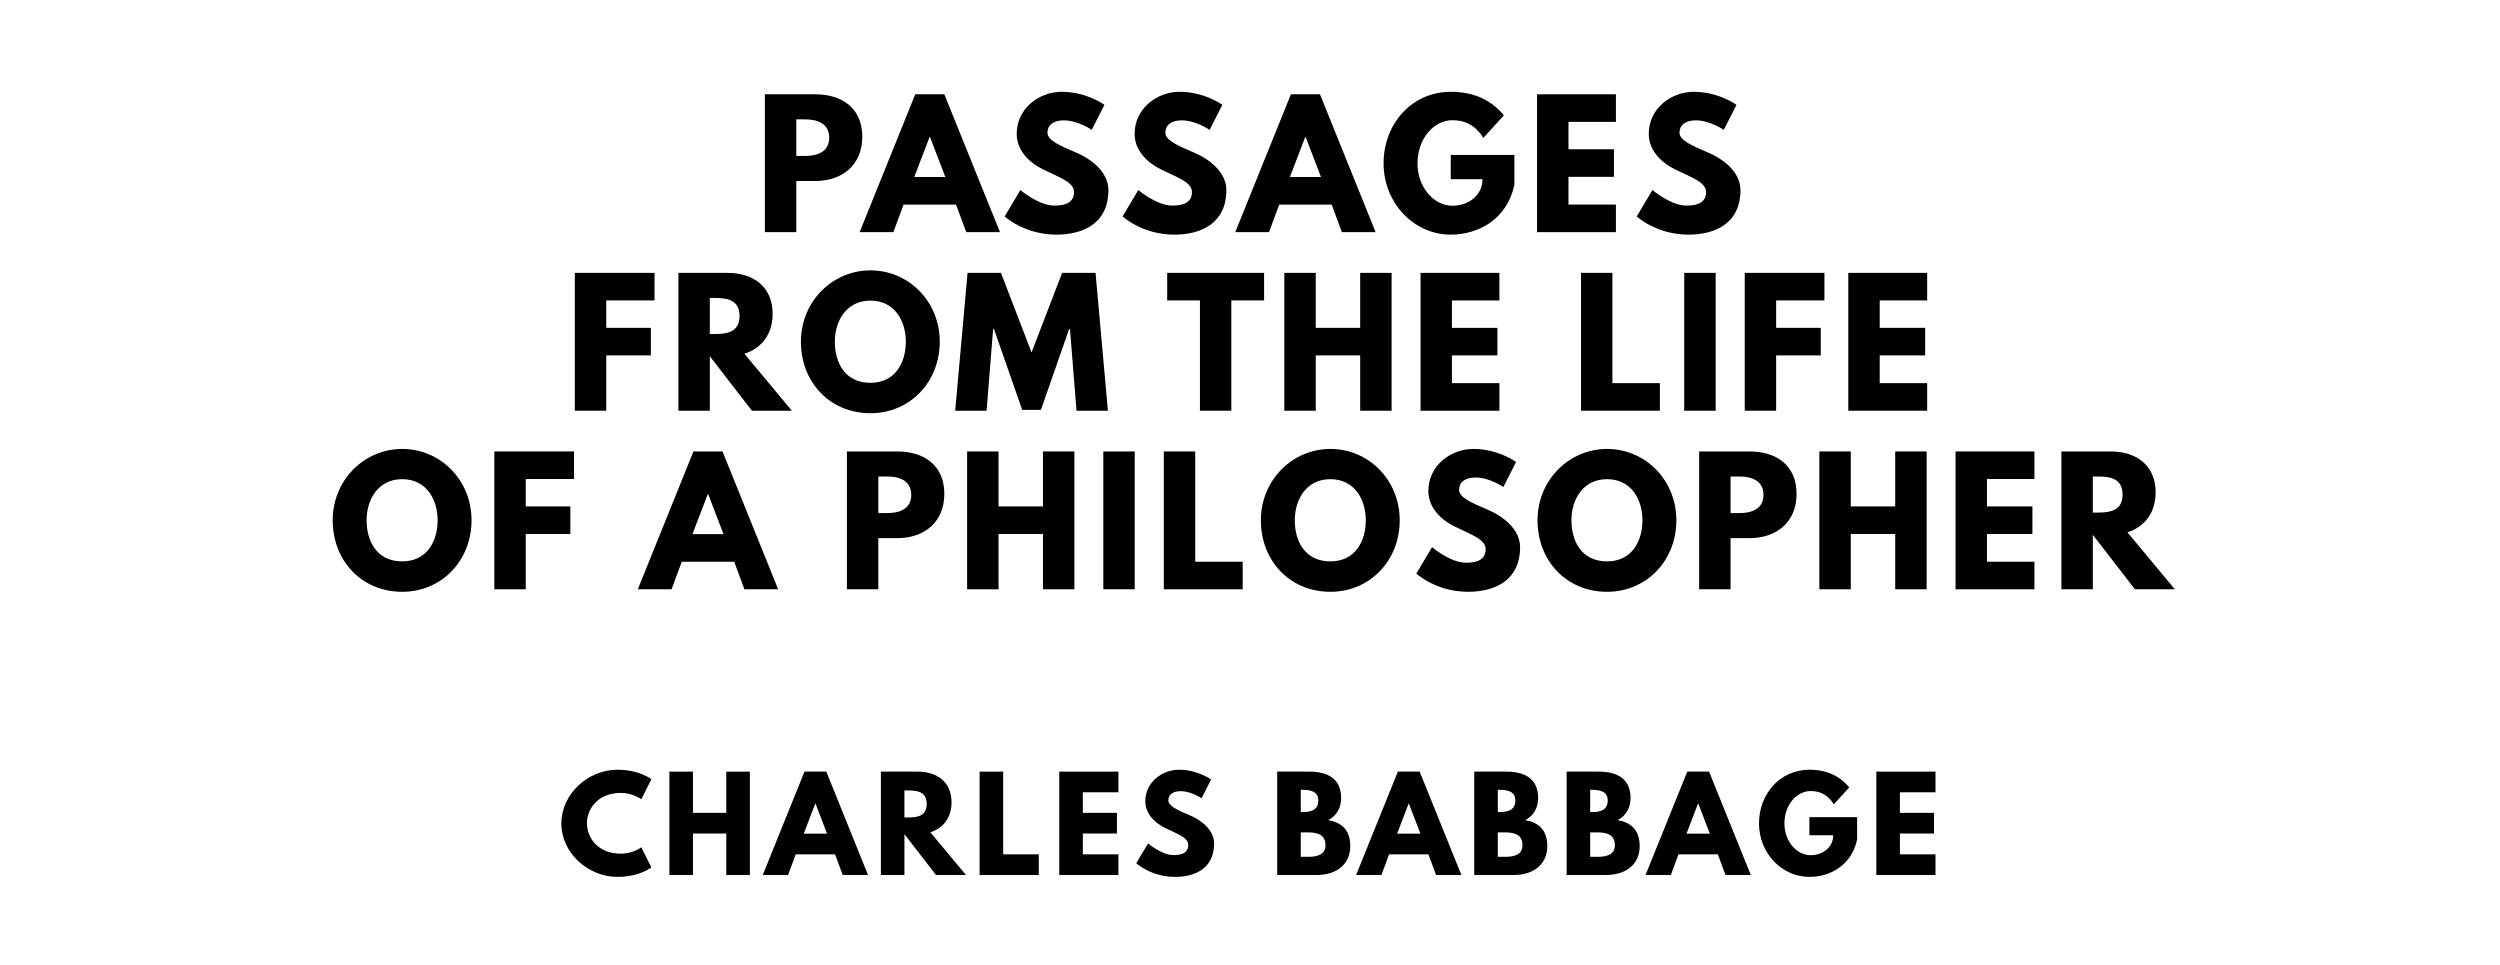
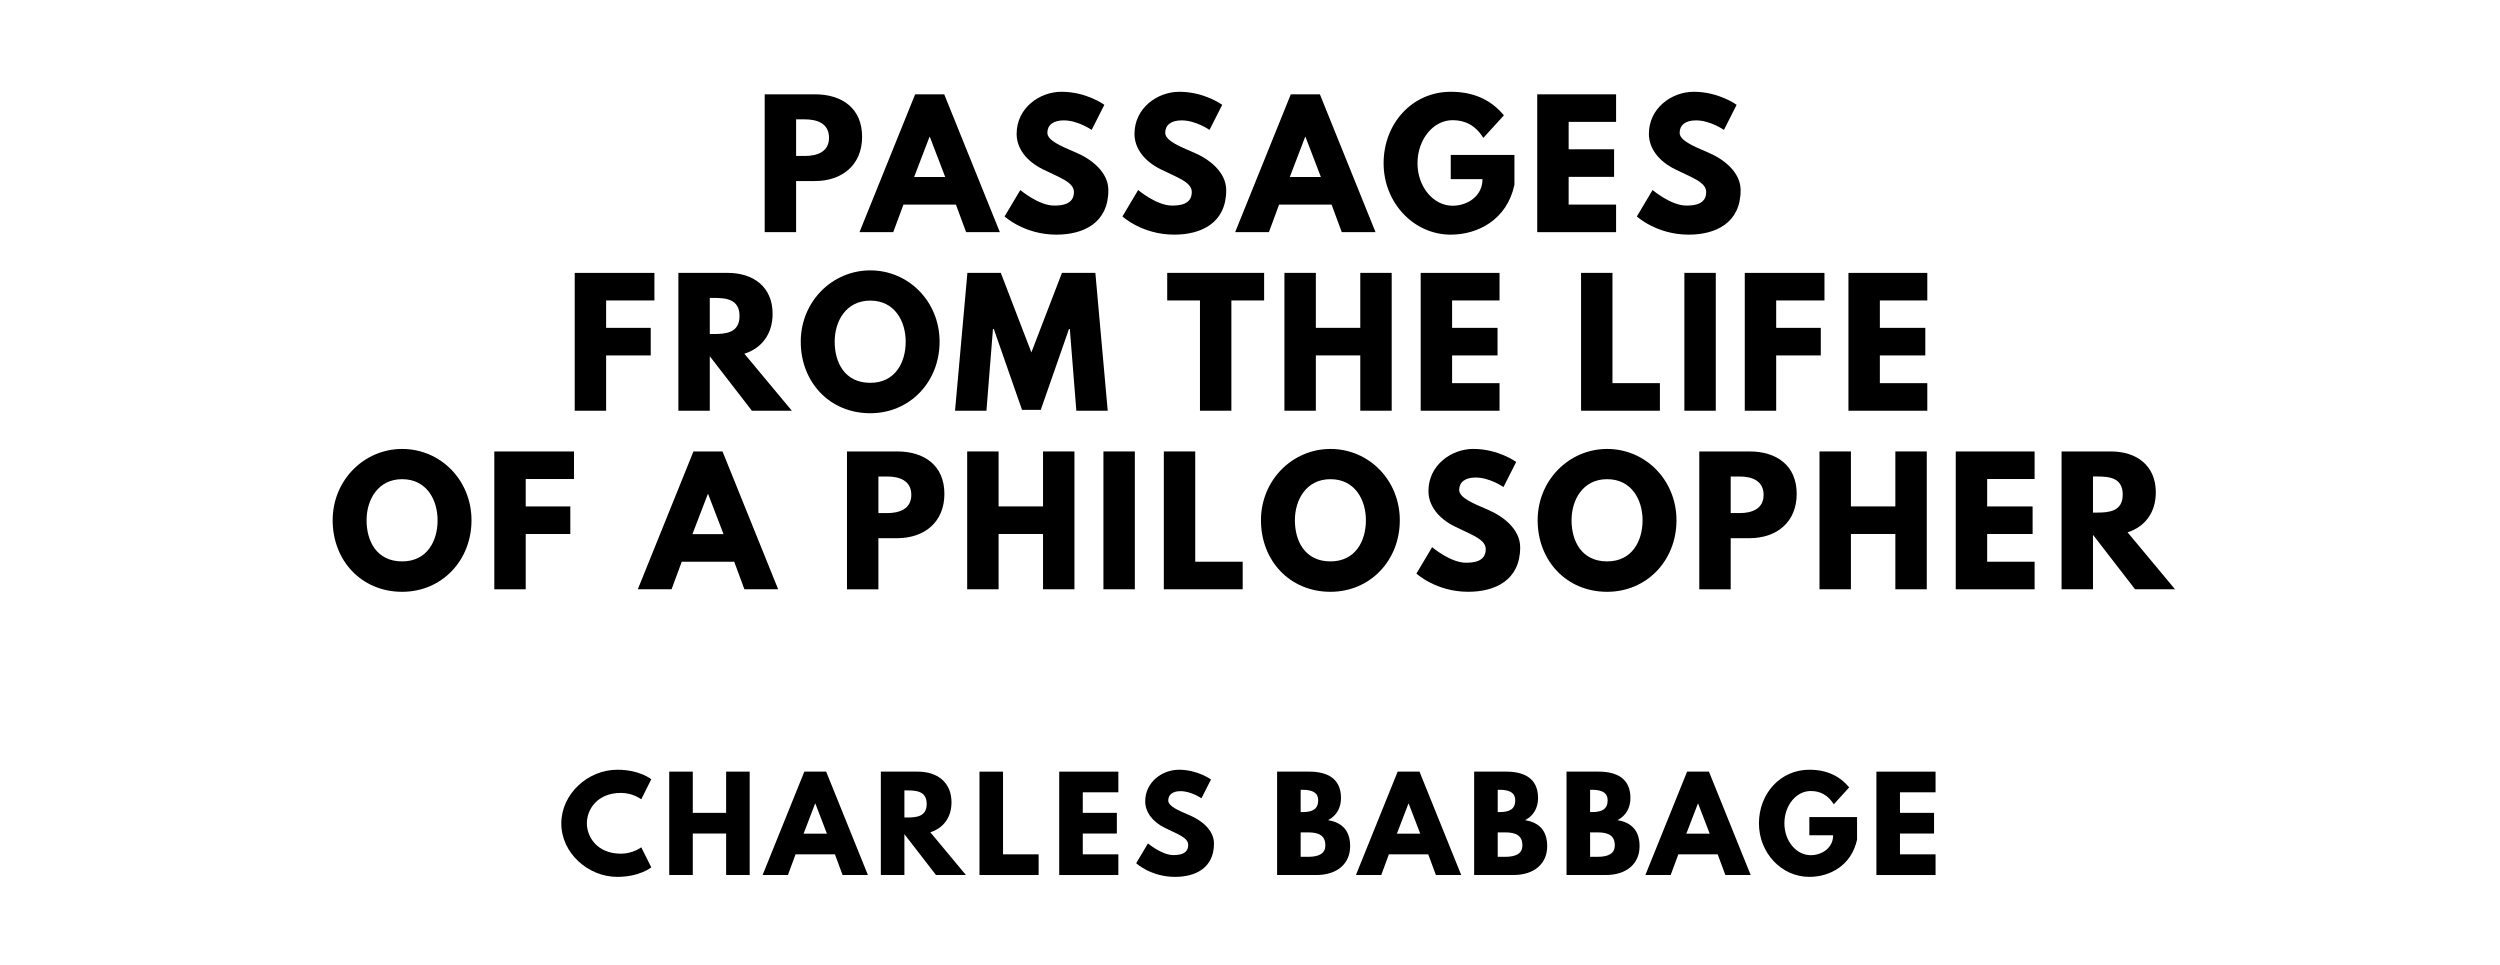
<svg xmlns="http://www.w3.org/2000/svg" version="1.1" viewBox="0 0 1400 540">
  <g aria-label="PASSAGES">
-     <path d="M 428.337,52.807 V 130 h 17.591 v -28.632 h 10.573 c 15.064,0 26.386,-8.889 26.386,-24.795 0,-16 -11.322,-23.766 -26.386,-23.766 z m 17.591,34.526 V 66.842 h 4.959 c 6.924,0 13.474,2.339 13.474,10.292 0,7.86 -6.55,10.199 -13.474,10.199 z" />
-     <path d="M 528.828,52.807 H 512.548 L 481.39,130 h 18.901 l 5.708,-15.439 h 29.38 L 541.086,130 h 18.901 z m 0.561,46.316 h -17.404 l 8.608,-22.456 h 0.187 z" />
-     <path d="m 594.523,51.404 c -12.444,0 -25.17,9.17 -25.17,23.579 0,8.047 5.427,15.251 14.69,19.836 9.17,4.585 17.404,7.111 17.404,12.725 0,7.205 -7.298,7.579 -11.135,7.579 -8.608,0 -18.901,-8.702 -18.901,-8.702 l -8.795,14.784 c 0,0 10.947,10.199 29.006,10.199 15.064,0 29.099,-6.456 29.099,-24.889 0,-10.105 -9.45,-17.404 -18.058,-21.053 -8.795,-3.743 -16.094,-6.83 -16.094,-11.135 0,-4.211 3.181,-6.924 9.17,-6.924 7.953,0 15.626,5.333 15.626,5.333 l 7.111,-14.035 c 0,0 -9.918,-7.298 -23.953,-7.298 z" />
-     <path d="m 660.561,51.404 c -12.444,0 -25.17,9.17 -25.17,23.579 0,8.047 5.427,15.251 14.69,19.836 9.17,4.585 17.404,7.111 17.404,12.725 0,7.205 -7.298,7.579 -11.135,7.579 -8.608,0 -18.901,-8.702 -18.901,-8.702 l -8.795,14.784 c 0,0 10.947,10.199 29.006,10.199 15.064,0 29.099,-6.456 29.099,-24.889 0,-10.105 -9.45,-17.404 -18.058,-21.053 -8.795,-3.743 -16.094,-6.83 -16.094,-11.135 0,-4.211 3.181,-6.924 9.17,-6.924 7.953,0 15.626,5.333 15.626,5.333 l 7.111,-14.035 c 0,0 -9.918,-7.298 -23.953,-7.298 z" />
-     <path d="m 739.186,52.807 h -16.281 L 691.748,130 h 18.901 l 5.708,-15.439 h 29.38 L 751.444,130 h 18.901 z m 0.561,46.316 H 722.344 l 8.608,-22.456 h 0.187 z" />
-     <path d="m 848.065,86.772 h -35.649 v 13.567 h 17.778 c 0,9.45 -8.327,14.877 -16.749,14.877 -10.854,0 -19.649,-10.667 -19.649,-23.766 0,-13.38 8.795,-24.14 19.649,-24.14 6.83,0 12.725,2.713 17.216,9.918 L 842.17,64.596 c -6.737,-8.14 -16.187,-13.193 -29.754,-13.193 -21.708,0 -37.614,17.871 -37.614,40.047 0,22.082 16.842,39.953 37.614,39.953 15.158,0 31.439,-8.327 35.649,-27.883 z" />
-     <path d="M 904.913,52.807 H 860.749 V 130 h 44.164 v -15.439 h -26.573 V 99.029 h 25.45 V 83.591 H 878.34 V 68.246 h 26.573 z" />
-     <path d="m 948.47,51.404 c -12.444,0 -25.17,9.17 -25.17,23.579 0,8.047 5.427,15.251 14.69,19.836 9.17,4.585 17.404,7.111 17.404,12.725 0,7.205 -7.298,7.579 -11.134,7.579 -8.608,0 -18.901,-8.702 -18.901,-8.702 l -8.795,14.784 c 0,0 10.947,10.199 29.006,10.199 15.064,0 29.099,-6.456 29.099,-24.889 0,-10.105 -9.45,-17.404 -18.058,-21.053 -8.795,-3.743 -16.094,-6.83 -16.094,-11.135 0,-4.211 3.181,-6.924 9.17,-6.924 7.953,0 15.626,5.333 15.626,5.333 l 7.111,-14.035 c 0,0 -9.918,-7.298 -23.953,-7.298 z" />
+     <path d="M428.23,52.81l28.16,0.00c15.06,0.00,26.39,7.77,26.39,23.77c0.00,15.91-11.32,24.80-26.39,24.80l-10.57,0.00l0.00,28.63l-17.59,0.00l0.00-77.19z  M445.82,87.33l4.96,0.00c6.92,0.00,13.47-2.34,13.47-10.20c0.00-7.95-6.55-10.29-13.47-10.29l-4.96,0.00l0.00,20.49z" />
+     <path d="M528.76,52.81l31.16,77.19l-18.90,0.00l-5.71-15.44l-29.38,0.00l-5.71,15.44l-18.90,0.00l31.16-77.19l16.28,0.00z  M529.32,99.12l-8.61-22.46l-0.19,0.00l-8.61,22.46l17.40,0.00z" />
+     <path d="M594.49,51.40c14.04,0.00,23.95,7.30,23.95,7.30l-7.11,14.04s-7.67-5.33-15.63-5.33c-5.99,0.00-9.17,2.71-9.17,6.92c0.00,4.30,7.30,7.39,16.09,11.13c8.61,3.65,18.06,10.95,18.06,21.05c0.00,18.43-14.04,24.89-29.10,24.89c-18.06,0.00-29.01-10.20-29.01-10.20l8.80-14.78s10.29,8.70,18.90,8.70c3.84,0.00,11.13-0.37,11.13-7.58c0.00-5.61-8.23-8.14-17.40-12.73c-9.26-4.58-14.69-11.79-14.69-19.84c0.00-14.41,12.73-23.58,25.17-23.58z" />
+     <path d="M660.49,51.40c14.04,0.00,23.95,7.30,23.95,7.30l-7.11,14.04s-7.67-5.33-15.63-5.33c-5.99,0.00-9.17,2.71-9.17,6.92c0.00,4.30,7.30,7.39,16.09,11.13c8.61,3.65,18.06,10.95,18.06,21.05c0.00,18.43-14.04,24.89-29.10,24.89c-18.06,0.00-29.01-10.20-29.01-10.20l8.80-14.78s10.29,8.70,18.90,8.70c3.84,0.00,11.13-0.37,11.13-7.58c0.00-5.61-8.23-8.14-17.40-12.73c-9.26-4.58-14.69-11.79-14.69-19.84c0.00-14.41,12.73-23.58,25.17-23.58z" />
+     <path d="M739.13,52.81l31.16,77.19l-18.90,0.00l-5.71-15.44l-29.38,0.00l-5.71,15.44l-18.90,0.00l31.16-77.19l16.28,0.00z  M739.69,99.12l-8.61-22.46l-0.19,0.00l-8.61,22.46l17.40,0.00z" />
+     <path d="M848.08,86.77l0.00,16.75c-4.21,19.56-20.49,27.88-35.65,27.88c-20.77,0.00-37.61-17.87-37.61-39.95c0.00-22.18,15.91-40.05,37.61-40.05c13.57,0.00,23.02,5.05,29.75,13.19l-11.51,12.63c-4.49-7.20-10.39-9.92-17.22-9.92c-10.85,0.00-19.65,10.76-19.65,24.14c0.00,13.10,8.80,23.77,19.65,23.77c8.42,0.00,16.75-5.43,16.75-14.88l-17.78,0.00l0.00-13.57l35.65,0.00z" />
+     <path d="M905.01,52.81l0.00,15.44l-26.57,0.00l0.00,15.35l25.45,0.00l0.00,15.44l-25.45,0.00l0.00,15.53l26.57,0.00l0.00,15.44l-44.16,0.00l0.00-77.19l44.16,0.00z" />
+     <path d="M948.56,51.40c14.04,0.00,23.95,7.30,23.95,7.30l-7.11,14.04s-7.67-5.33-15.63-5.33c-5.99,0.00-9.17,2.71-9.17,6.92c0.00,4.30,7.30,7.39,16.09,11.13c8.61,3.65,18.06,10.95,18.06,21.05c0.00,18.43-14.04,24.89-29.10,24.89c-18.06,0.00-29.01-10.20-29.01-10.20l8.80-14.78s10.29,8.70,18.90,8.70c3.84,0.00,11.13-0.37,11.13-7.58c0.00-5.61-8.23-8.14-17.40-12.73c-9.26-4.58-14.69-11.79-14.69-19.84c0.00-14.41,12.73-23.58,25.17-23.58z" />
  </g>
  <g aria-label="FROM THE LIFE">
-     <path d="M 366.536,152.807 H 321.904 V 230 h 17.591 v -30.971 h 24.982 v -15.439 h -24.982 v -15.345 h 27.041 z" />
-     <path d="M 379.901,152.807 V 230 h 17.591 V 199.497 L 421.071,230 h 22.363 l -26.573,-31.906 c 9.45,-2.994 15.813,-10.76 15.813,-22.363 0,-15.158 -10.854,-22.924 -25.17,-22.924 z m 17.591,34.246 V 166.842 h 2.058 c 6.643,0 14.597,0.468 14.597,10.105 0,9.637 -7.953,10.105 -14.597,10.105 z" />
-     <path d="m 448.508,191.357 c 0,22.55 16.094,40.047 38.924,40.047 22.175,0 38.83,-17.497 38.83,-40.047 0,-22.55 -17.404,-39.953 -38.83,-39.953 -21.24,0 -38.924,17.404 -38.924,39.953 z m 18.994,0 c 0,-11.509 6.363,-23.018 19.93,-23.018 13.661,0 19.836,11.509 19.836,23.018 0,11.509 -5.801,23.018 -19.836,23.018 -14.409,0 -19.93,-11.509 -19.93,-23.018 z" />
-     <path d="m 602.837,230 h 17.591 l -6.924,-77.193 H 594.79 l -17.123,44.538 -17.123,-44.538 H 541.831 L 534.907,230 h 17.591 l 3.649,-45.754 h 0.468 l 15.813,45.287 h 10.48 l 15.813,-45.287 h 0.468 z" />
-     <path d="m 653.625,168.246 h 18.339 V 230 h 17.591 v -61.754 h 18.339 v -15.439 h -54.269 z" />
-     <path d="m 736.819,199.029 h 24.889 V 230 H 779.299 v -77.193 h -17.591 v 30.784 H 736.819 V 152.807 H 719.229 V 230 h 17.591 z" />
-     <path d="M 839.664,152.807 H 795.501 V 230 h 44.164 v -15.439 h -26.573 v -15.532 h 25.45 v -15.439 h -25.45 v -15.345 h 26.573 z" />
-     <path d="M 902.953,152.807 H 885.362 V 230 h 44.164 v -15.439 h -26.573 z" />
-     <path d="M 960.767,152.807 H 943.176 V 230 h 17.591 z" />
-     <path d="M 1021.682,152.807 H 977.05 V 230 h 17.591 v -30.971 h 24.982 v -15.439 h -24.982 v -15.345 h 27.041 z" />
-     <path d="m 1079.211,152.807 h -44.164 V 230 h 44.164 v -15.439 h -26.573 v -15.532 h 25.45 v -15.439 h -25.45 v -15.345 h 26.573 z" />
+     <path d="M366.47,152.81l0.00,15.44l-27.04,0.00l0.00,15.35l24.98,0.00l0.00,15.44l-24.98,0.00l0.00,30.97l-17.59,0.00l0.00-77.19l44.63,0.00z" />
+     <path d="M379.89,152.81l27.60,0.00c14.32,0.00,25.17,7.77,25.17,22.92c0.00,11.60-6.36,19.37-15.81,22.36l26.57,31.91l-22.36,0.00l-23.58-30.50l0.00,30.50l-17.59,0.00l0.00-77.19z  M397.48,187.05l2.06,0.00c6.64,0.00,14.60-0.47,14.60-10.11s-7.95-10.11-14.60-10.11l-2.06,0.00l0.00,20.21z" />
+     <path d="M448.42,191.36c0.00-22.55,17.68-39.95,38.92-39.95c21.43,0.00,38.83,17.40,38.83,39.95s-16.65,40.05-38.83,40.05c-22.83,0.00-38.92-17.50-38.92-40.05z  M467.42,191.36c0.00,11.51,5.52,23.02,19.93,23.02c14.04,0.00,19.84-11.51,19.84-23.02s-6.18-23.02-19.84-23.02c-13.57,0.00-19.93,11.51-19.93,23.02z" />
+     <path d="M602.75,230.00l-3.65-45.75l-0.47,0.00l-15.81,45.29l-10.48,0.00l-15.81-45.29l-0.47,0.00l-3.65,45.75l-17.59,0.00l6.92-77.19l18.71,0.00l17.12,44.54l17.12-44.54l18.71,0.00l6.92,77.19l-17.59,0.00z" />
+     <path d="M653.64,168.25l0.00-15.44l54.27,0.00l0.00,15.44l-18.34,0.00l0.00,61.75l-17.59,0.00l0.00-61.75l-18.34,0.00z" />
+     <path d="M736.87,199.03l0.00,30.97l-17.59,0.00l0.00-77.19l17.59,0.00l0.00,30.78l24.89,0.00l0.00-30.78l17.59,0.00l0.00,77.19l-17.59,0.00l0.00-30.97l-24.89,0.00z" />
+     <path d="M839.74,152.81l0.00,15.44l-26.57,0.00l0.00,15.35l25.45,0.00l0.00,15.44l-25.45,0.00l0.00,15.53l26.57,0.00l0.00,15.44l-44.16,0.00l0.00-77.19l44.16,0.00z" />
+     <path d="M902.98,152.81l0.00,61.75l26.57,0.00l0.00,15.44l-44.16,0.00l0.00-77.19l17.59,0.00z" />
+     <path d="M960.84,152.81l0.00,77.19l-17.59,0.00l0.00-77.19l17.59,0.00z" />
+     <path d="M1021.70,152.81l0.00,15.44l-27.04,0.00l0.00,15.35l24.98,0.00l0.00,15.44l-24.98,0.00l0.00,30.97l-17.59,0.00l0.00-77.19l44.63,0.00z" />
+     <path d="M1079.29,152.81l0.00,15.44l-26.57,0.00l0.00,15.35l25.45,0.00l0.00,15.44l-25.45,0.00l0.00,15.53l26.57,0.00l0.00,15.44l-44.16,0.00l0.00-77.19l44.16,0.00z" />
  </g>
  <g aria-label="OF A PHILOSOPHER">
-     <path d="m 186.308,291.357 c 0,22.55 16.094,40.047 38.924,40.047 22.175,0 38.83,-17.497 38.83,-40.047 0,-22.55 -17.404,-39.953 -38.83,-39.953 -21.24,0 -38.924,17.404 -38.924,39.953 z m 18.994,0 c 0,-11.509 6.363,-23.018 19.93,-23.018 13.661,0 19.836,11.509 19.836,23.018 0,11.509 -5.801,23.018 -19.836,23.018 -14.409,0 -19.93,-11.509 -19.93,-23.018 z" />
-     <path d="M 321.455,252.807 H 276.824 V 330 h 17.591 v -30.971 h 24.982 v -15.439 h -24.982 v -15.345 h 27.041 z" />
-     <path d="m 404.61,252.807 h -16.281 L 357.172,330 h 18.901 l 5.708,-15.439 h 29.38 L 416.868,330 h 18.901 z m 0.561,46.316 h -17.404 l 8.608,-22.456 h 0.187 z" />
-     <path d="M 474.273,252.807 V 330 h 17.591 v -28.632 h 10.573 c 15.064,0 26.386,-8.889 26.386,-24.795 0,-16 -11.322,-23.766 -26.386,-23.766 z m 17.591,34.526 V 266.842 h 4.959 c 6.924,0 13.474,2.339 13.474,10.292 0,7.86 -6.55,10.199 -13.474,10.199 z" />
-     <path d="m 559.181,299.029 h 24.889 V 330 h 17.591 v -77.193 h -17.591 v 30.784 H 559.181 V 252.807 H 541.59 V 330 h 17.591 z" />
-     <path d="M 635.452,252.807 H 617.862 V 330 h 17.591 z" />
-     <path d="M 669.327,252.807 H 651.736 V 330 h 44.164 v -15.439 h -26.573 z" />
-     <path d="m 706.088,291.357 c 0,22.55 16.094,40.047 38.924,40.047 22.175,0 38.83,-17.497 38.83,-40.047 0,-22.55 -17.404,-39.953 -38.83,-39.953 -21.24,0 -38.924,17.404 -38.924,39.953 z m 18.994,0 c 0,-11.509 6.363,-23.018 19.93,-23.018 13.661,0 19.836,11.509 19.836,23.018 0,11.509 -5.801,23.018 -19.836,23.018 -14.409,0 -19.93,-11.509 -19.93,-23.018 z" />
-     <path d="m 825.049,251.404 c -12.444,0 -25.17,9.17 -25.17,23.579 0,8.047 5.427,15.251 14.69,19.836 9.17,4.585 17.404,7.111 17.404,12.725 0,7.205 -7.298,7.579 -11.135,7.579 -8.608,0 -18.901,-8.702 -18.901,-8.702 l -8.795,14.784 c 0,0 10.947,10.199 29.006,10.199 15.064,0 29.099,-6.456 29.099,-24.889 0,-10.105 -9.45,-17.404 -18.058,-21.053 -8.795,-3.743 -16.094,-6.83 -16.094,-11.135 0,-4.211 3.181,-6.924 9.17,-6.924 7.953,0 15.626,5.333 15.626,5.333 l 7.111,-14.035 c 0,0 -9.918,-7.298 -23.953,-7.298 z" />
-     <path d="m 861.008,291.357 c 0,22.55 16.094,40.047 38.924,40.047 22.175,0 38.83,-17.497 38.83,-40.047 0,-22.55 -17.404,-39.953 -38.83,-39.953 -21.24,0 -38.924,17.404 -38.924,39.953 z m 18.994,0 c 0,-11.509 6.363,-23.018 19.93,-23.018 13.661,0 19.836,11.509 19.836,23.018 0,11.509 -5.801,23.018 -19.836,23.018 -14.409,0 -19.93,-11.509 -19.93,-23.018 z" />
-     <path d="M 951.524,252.807 V 330 h 17.591 v -28.632 h 10.573 c 15.064,0 26.386,-8.889 26.386,-24.795 0,-16 -11.322,-23.766 -26.386,-23.766 z m 17.591,34.526 V 266.842 h 4.959 c 6.924,0 13.474,2.339 13.474,10.292 0,7.86 -6.55,10.199 -13.474,10.199 z" />
-     <path d="m 1036.432,299.029 h 24.889 V 330 h 17.591 v -77.193 h -17.591 v 30.784 h -24.889 v -30.784 h -17.591 V 330 h 17.591 z" />
-     <path d="m 1139.277,252.807 h -44.164 V 330 h 44.164 v -15.439 h -26.573 v -15.532 h 25.45 v -15.439 h -25.45 v -15.345 h 26.573 z" />
-     <path d="M 1154.39,252.807 V 330 h 17.591 V 299.497 L 1195.559,330 h 22.363 l -26.573,-31.906 c 9.45,-2.994 15.813,-10.76 15.813,-22.363 0,-15.158 -10.854,-22.924 -25.17,-22.924 z m 17.591,34.246 V 266.842 h 2.058 c 6.643,0 14.597,0.468 14.597,10.105 0,9.637 -7.953,10.105 -14.597,10.105 z" />
+     <path d="M186.29,291.36c0.00-22.55,17.68-39.95,38.92-39.95c21.43,0.00,38.83,17.40,38.83,39.95s-16.65,40.05-38.83,40.05c-22.83,0.00-38.92-17.50-38.92-40.05z  M205.28,291.36c0.00,11.51,5.52,23.02,19.93,23.02c14.04,0.00,19.84-11.51,19.84-23.02s-6.18-23.02-19.84-23.02c-13.57,0.00-19.93,11.51-19.93,23.02z" />
+     <path d="M321.44,252.81l0.00,15.44l-27.04,0.00l0.00,15.35l24.98,0.00l0.00,15.44l-24.98,0.00l0.00,30.97l-17.59,0.00l0.00-77.19l44.63,0.00z" />
+     <path d="M404.61,252.81l31.16,77.19l-18.90,0.00l-5.71-15.44l-29.38,0.00l-5.71,15.44l-18.90,0.00l31.16-77.19l16.28,0.00z  M405.17,299.12l-8.61-22.46l-0.19,0.00l-8.61,22.46l17.40,0.00z" />
+     <path d="M474.31,252.81l28.16,0.00c15.06,0.00,26.39,7.77,26.39,23.77c0.00,15.91-11.32,24.80-26.39,24.80l-10.57,0.00l0.00,28.63l-17.59,0.00l0.00-77.19z  M491.90,287.33l4.96,0.00c6.92,0.00,13.47-2.34,13.47-10.20c0.00-7.95-6.55-10.29-13.47-10.29l-4.96,0.00l0.00,20.49z" />
+     <path d="M559.21,299.03l0.00,30.97l-17.59,0.00l0.00-77.19l17.59,0.00l0.00,30.78l24.89,0.00l0.00-30.78l17.59,0.00l0.00,77.19l-17.59,0.00l0.00-30.97l-24.89,0.00z" />
+     <path d="M635.51,252.81l0.00,77.19l-17.59,0.00l0.00-77.19l17.59,0.00z" />
+     <path d="M669.33,252.81l0.00,61.75l26.57,0.00l0.00,15.44l-44.16,0.00l0.00-77.19l17.59,0.00z" />
+     <path d="M706.14,291.36c0.00-22.55,17.68-39.95,38.92-39.95c21.43,0.00,38.83,17.40,38.83,39.95s-16.65,40.05-38.83,40.05c-22.83,0.00-38.92-17.50-38.92-40.05z  M725.14,291.36c0.00,11.51,5.52,23.02,19.93,23.02c14.04,0.00,19.84-11.51,19.84-23.02s-6.18-23.02-19.84-23.02c-13.57,0.00-19.93,11.51-19.93,23.02z" />
+     <path d="M825.11,251.40c14.04,0.00,23.95,7.30,23.95,7.30l-7.11,14.04s-7.67-5.33-15.63-5.33c-5.99,0.00-9.17,2.71-9.17,6.92c0.00,4.30,7.30,7.39,16.09,11.13c8.61,3.65,18.06,10.95,18.06,21.05c0.00,18.43-14.04,24.89-29.10,24.89c-18.06,0.00-29.01-10.20-29.01-10.20l8.80-14.78s10.29,8.70,18.90,8.70c3.84,0.00,11.13-0.37,11.13-7.58c0.00-5.61-8.23-8.14-17.40-12.73c-9.26-4.58-14.69-11.79-14.69-19.84c0.00-14.41,12.73-23.58,25.17-23.58z" />
+     <path d="M861.08,291.36c0.00-22.55,17.68-39.95,38.92-39.95c21.43,0.00,38.83,17.40,38.83,39.95s-16.65,40.05-38.83,40.05c-22.83,0.00-38.92-17.50-38.92-40.05z  M880.07,291.36c0.00,11.51,5.52,23.02,19.93,23.02c14.04,0.00,19.84-11.51,19.84-23.02s-6.18-23.02-19.84-23.02c-13.57,0.00-19.93,11.51-19.93,23.02z" />
+     <path d="M951.60,252.81l28.16,0.00c15.06,0.00,26.39,7.77,26.39,23.77c0.00,15.91-11.32,24.80-26.39,24.80l-10.57,0.00l0.00,28.63l-17.59,0.00l0.00-77.19z  M969.19,287.33l4.96,0.00c6.92,0.00,13.47-2.34,13.47-10.20c0.00-7.95-6.55-10.29-13.47-10.29l-4.96,0.00l0.00,20.49z" />
+     <path d="M1036.51,299.03l0.00,30.97l-17.59,0.00l0.00-77.19l17.59,0.00l0.00,30.78l24.89,0.00l0.00-30.78l17.59,0.00l0.00,77.19l-17.59,0.00l0.00-30.97l-24.89,0.00z" />
+     <path d="M1139.38,252.81l0.00,15.44l-26.57,0.00l0.00,15.35l25.45,0.00l0.00,15.44l-25.45,0.00l0.00,15.53l26.57,0.00l0.00,15.44l-44.16,0.00l0.00-77.19l44.16,0.00z" />
+     <path d="M1154.48,252.81l27.60,0.00c14.32,0.00,25.17,7.77,25.17,22.92c0.00,11.60-6.36,19.37-15.81,22.36l26.57,31.91l-22.36,0.00l-23.58-30.50l0.00,30.50l-17.59,0.00l0.00-77.19z  M1172.07,287.05l2.06,0.00c6.64,0.00,14.60-0.47,14.60-10.11s-7.95-10.11-14.60-10.11l-2.06,0.00l0.00,20.21z" />
  </g>
  <g aria-label="CHARLES BABBAGE">
-     <path d="m 347.77,478.07 c -13.263,0 -19.088,-9.263 -19.088,-17.053 0,-7.719 5.825,-16.982 19.088,-16.982 6.737,0 11.368,3.579 11.368,3.579 l 5.614,-11.228 c 0,0 -6.456,-5.333 -19.018,-5.333 -16.421,0 -31.368,13.474 -31.368,30.105 0,16.561 15.018,29.895 31.368,29.895 12.561,0 19.018,-5.333 19.018,-5.333 l -5.614,-11.228 c 0,0 -4.632,3.579 -11.368,3.579 z" />
-     <path d="m 388.061,466.772 h 18.667 V 490 h 13.193 v -57.895 h -13.193 v 23.088 H 388.061 V 432.105 H 374.868 V 490 h 13.193 z" />
-     <path d="M 462.726,432.105 H 450.515 L 427.147,490 h 14.175 l 4.281,-11.579 h 22.035 L 471.919,490 h 14.175 z m 0.421,34.737 H 450.094 L 456.55,450 h 0.14 z" />
-     <path d="M 493.284,432.105 V 490 h 13.193 V 467.123 L 524.161,490 h 16.772 l -19.93,-23.93 c 7.088,-2.246 11.86,-8.07 11.86,-16.772 0,-11.368 -8.14,-17.193 -18.877,-17.193 z m 13.193,25.684 v -15.158 h 1.544 c 4.982,0 10.947,0.351 10.947,7.579 0,7.228 -5.965,7.579 -10.947,7.579 z" />
-     <path d="M 561.779,432.105 H 548.586 V 490 h 33.123 v -11.579 h -19.93 z" />
-     <path d="M 626.319,432.105 H 593.196 V 490 h 33.123 v -11.579 h -19.93 v -11.649 h 19.088 v -11.579 h -19.088 v -11.509 h 19.93 z" />
-     <path d="m 660.237,431.053 c -9.333,0 -18.877,6.877 -18.877,17.684 0,6.035 4.07,11.439 11.018,14.877 6.877,3.439 13.053,5.333 13.053,9.544 0,5.404 -5.474,5.684 -8.351,5.684 -6.456,0 -14.175,-6.526 -14.175,-6.526 l -6.596,11.088 c 0,0 8.211,7.649 21.754,7.649 11.298,0 21.825,-4.842 21.825,-18.667 0,-7.579 -7.088,-13.053 -13.544,-15.789 -6.596,-2.807 -12.07,-5.123 -12.07,-8.351 0,-3.158 2.386,-5.193 6.877,-5.193 5.965,0 11.719,4 11.719,4 l 5.333,-10.526 c 0,0 -7.439,-5.474 -17.965,-5.474 z" />
-     <path d="M 715.241,432.105 V 490 h 21.965 c 12,0 18.947,-6.596 18.947,-16.14 0,-9.333 -5.123,-13.333 -12.351,-14.596 4.912,-2.526 7.228,-7.088 7.228,-12.421 0,-11.018 -7.86,-14.737 -17.825,-14.737 z m 13.193,22.667 V 442.281 h 1.053 c 5.754,0 8.772,1.754 8.772,5.895 0,4.842 -3.088,6.596 -8.772,6.596 z m 0,25.053 v -13.684 h 4.14 c 6.246,0 9.684,1.895 9.684,7.228 0,4.561 -3.439,6.456 -9.684,6.456 z" />
-     <path d="M 795.012,432.105 H 782.802 L 759.433,490 h 14.175 l 4.281,-11.579 h 22.035 L 804.205,490 h 14.175 z m 0.421,34.737 H 782.38 L 788.837,450 h 0.14 z" />
-     <path d="M 825.57,432.105 V 490 h 21.965 c 12,0 18.947,-6.596 18.947,-16.14 0,-9.333 -5.123,-13.333 -12.351,-14.596 4.912,-2.526 7.228,-7.088 7.228,-12.421 0,-11.018 -7.86,-14.737 -17.825,-14.737 z m 13.193,22.667 V 442.281 h 1.053 c 5.754,0 8.772,1.754 8.772,5.895 0,4.842 -3.088,6.596 -8.772,6.596 z m 0,25.053 v -13.684 h 4.14 c 6.246,0 9.684,1.895 9.684,7.228 0,4.561 -3.439,6.456 -9.684,6.456 z" />
-     <path d="M 877.308,432.105 V 490 h 21.965 c 12,0 18.947,-6.596 18.947,-16.14 0,-9.333 -5.123,-13.333 -12.351,-14.596 4.912,-2.526 7.228,-7.088 7.228,-12.421 0,-11.018 -7.86,-14.737 -17.825,-14.737 z m 13.193,22.667 V 442.281 h 1.053 c 5.754,0 8.772,1.754 8.772,5.895 0,4.842 -3.088,6.596 -8.772,6.596 z m 0,25.053 v -13.684 h 4.14 c 6.246,0 9.684,1.895 9.684,7.228 0,4.561 -3.439,6.456 -9.684,6.456 z" />
-     <path d="M 957.079,432.105 H 944.868 L 921.5,490 h 14.175 l 4.281,-11.579 h 22.035 L 966.272,490 h 14.175 z m 0.421,34.737 H 944.447 L 950.904,450 h 0.14 z" />
-     <path d="m 1039.988,457.579 h -26.737 v 10.175 h 13.333 c 0,7.088 -6.246,11.158 -12.561,11.158 -8.14,0 -14.737,-8 -14.737,-17.825 0,-10.035 6.597,-18.105 14.737,-18.105 5.123,0 9.544,2.035 12.912,7.439 l 8.632,-9.474 c -5.053,-6.105 -12.14,-9.895 -22.316,-9.895 -16.281,0 -28.211,13.404 -28.211,30.035 0,16.561 12.632,29.965 28.211,29.965 11.368,0 23.579,-6.246 26.737,-20.912 z" />
-     <path d="m 1083.874,432.105 h -33.123 V 490 h 33.123 v -11.579 h -19.93 v -11.649 h 19.088 v -11.579 h -19.088 v -11.509 h 19.93 z" />
+     <path d="M347.74,478.07c6.74,0.00,11.37-3.58,11.37-3.58l5.61,11.23s-6.46,5.33-19.02,5.33c-16.35,0.00-31.37-13.33-31.37-29.89c0.00-16.63,14.95-30.11,31.37-30.11c12.56,0.00,19.02,5.33,19.02,5.33l-5.61,11.23s-4.63-3.58-11.37-3.58c-13.26,0.00-19.09,9.26-19.09,16.98c0.00,7.79,5.82,17.05,19.09,17.05z" />
+     <path d="M387.96,466.77l0.00,23.23l-13.19,0.00l0.00-57.89l13.19,0.00l0.00,23.09l18.67,0.00l0.00-23.09l13.19,0.00l0.00,57.89l-13.19,0.00l0.00-23.23l-18.67,0.00z" />
+     <path d="M462.65,432.11l23.37,57.89l-14.18,0.00l-4.28-11.58l-22.04,0.00l-4.28,11.58l-14.18,0.00l23.37-57.89l12.21,0.00z  M463.07,466.84l-6.46-16.84l-0.14,0.00l-6.46,16.84l13.05,0.00z" />
+     <path d="M493.26,432.11l20.70,0.00c10.74,0.00,18.88,5.82,18.88,17.19c0.00,8.70-4.77,14.53-11.86,16.77l19.93,23.93l-16.77,0.00l-17.68-22.88l0.00,22.88l-13.19,0.00l0.00-57.89z  M506.46,457.79l1.54,0.00c4.98,0.00,10.95-0.35,10.95-7.58s-5.96-7.58-10.95-7.58l-1.54,0.00l0.00,15.16z" />
+     <path d="M561.70,432.11l0.00,46.32l19.93,0.00l0.00,11.58l-33.12,0.00l0.00-57.89l13.19,0.00z" />
+     <path d="M626.28,432.11l0.00,11.58l-19.93,0.00l0.00,11.51l19.09,0.00l0.00,11.58l-19.09,0.00l0.00,11.65l19.93,0.00l0.00,11.58l-33.12,0.00l0.00-57.89l33.12,0.00z" />
+     <path d="M660.19,431.05c10.53,0.00,17.96,5.47,17.96,5.47l-5.33,10.53s-5.75-4.00-11.72-4.00c-4.49,0.00-6.88,2.04-6.88,5.19c0.00,3.23,5.47,5.54,12.07,8.35c6.46,2.74,13.54,8.21,13.54,15.79c0.00,13.82-10.53,18.67-21.82,18.67c-13.54,0.00-21.75-7.65-21.75-7.65l6.60-11.09s7.72,6.53,14.18,6.53c2.88,0.00,8.35-0.28,8.35-5.68c0.00-4.21-6.18-6.11-13.05-9.54c-6.95-3.44-11.02-8.84-11.02-14.88c0.00-10.81,9.54-17.68,18.88-17.68z" />
+     <path d="M715.18,432.11l17.96,0.00c9.96,0.00,17.82,3.72,17.82,14.74c0.00,5.33-2.32,9.89-7.23,12.42c7.23,1.26,12.35,5.26,12.35,14.60c0.00,9.54-6.95,16.14-18.95,16.14l-21.96,0.00l0.00-57.89z  M728.37,454.77l1.05,0.00c5.68,0.00,8.77-1.75,8.77-6.60c0.00-4.14-3.02-5.89-8.77-5.89l-1.05,0.00l0.00,12.49z  M728.37,479.82l4.14,0.00c6.25,0.00,9.68-1.89,9.68-6.46c0.00-5.33-3.44-7.23-9.68-7.23l-4.14,0.00l0.00,13.68z" />
+     <path d="M794.91,432.11l23.37,57.89l-14.18,0.00l-4.28-11.58l-22.04,0.00l-4.28,11.58l-14.18,0.00l23.37-57.89l12.21,0.00z  M795.33,466.84l-6.46-16.84l-0.14,0.00l-6.46,16.84l13.05,0.00z" />
+     <path d="M825.53,432.11l17.96,0.00c9.96,0.00,17.82,3.72,17.82,14.74c0.00,5.33-2.32,9.89-7.23,12.42c7.23,1.26,12.35,5.26,12.35,14.60c0.00,9.54-6.95,16.14-18.95,16.14l-21.96,0.00l0.00-57.89z  M838.72,454.77l1.05,0.00c5.68,0.00,8.77-1.75,8.77-6.60c0.00-4.14-3.02-5.89-8.77-5.89l-1.05,0.00l0.00,12.49z  M838.72,479.82l4.14,0.00c6.25,0.00,9.68-1.89,9.68-6.46c0.00-5.33-3.44-7.23-9.68-7.23l-4.14,0.00l0.00,13.68z" />
+     <path d="M877.26,432.11l17.96,0.00c9.96,0.00,17.82,3.72,17.82,14.74c0.00,5.33-2.32,9.89-7.23,12.42c7.23,1.26,12.35,5.26,12.35,14.60c0.00,9.54-6.95,16.14-18.95,16.14l-21.96,0.00l0.00-57.89z  M890.46,454.77l1.05,0.00c5.68,0.00,8.77-1.75,8.77-6.60c0.00-4.14-3.02-5.89-8.77-5.89l-1.05,0.00l0.00,12.49z  M890.46,479.82l4.14,0.00c6.25,0.00,9.68-1.89,9.68-6.46c0.00-5.33-3.44-7.23-9.68-7.23l-4.14,0.00l0.00,13.68z" />
+     <path d="M957.00,432.11l23.37,57.89l-14.18,0.00l-4.28-11.58l-22.04,0.00l-4.28,11.58l-14.18,0.00l23.37-57.89l12.21,0.00z  M957.42,466.84l-6.46-16.84l-0.14,0.00l-6.46,16.84l13.05,0.00z" />
+     <path d="M1039.96,457.58l0.00,12.56c-3.16,14.67-15.37,20.91-26.74,20.91c-15.58,0.00-28.21-13.40-28.21-29.96c0.00-16.63,11.93-30.04,28.21-30.04c10.18,0.00,17.26,3.79,22.32,9.89l-8.63,9.47c-3.37-5.40-7.79-7.44-12.91-7.44c-8.14,0.00-14.74,8.07-14.74,18.11c0.00,9.82,6.60,17.82,14.74,17.82c6.32,0.00,12.56-4.07,12.56-11.16l-13.33,0.00l0.00-10.18l26.74,0.00z" />
+     <path d="M1083.91,432.11l0.00,11.58l-19.93,0.00l0.00,11.51l19.09,0.00l0.00,11.58l-19.09,0.00l0.00,11.65l19.93,0.00l0.00,11.58l-33.12,0.00l0.00-57.89l33.12,0.00z" />
  </g>
</svg>
